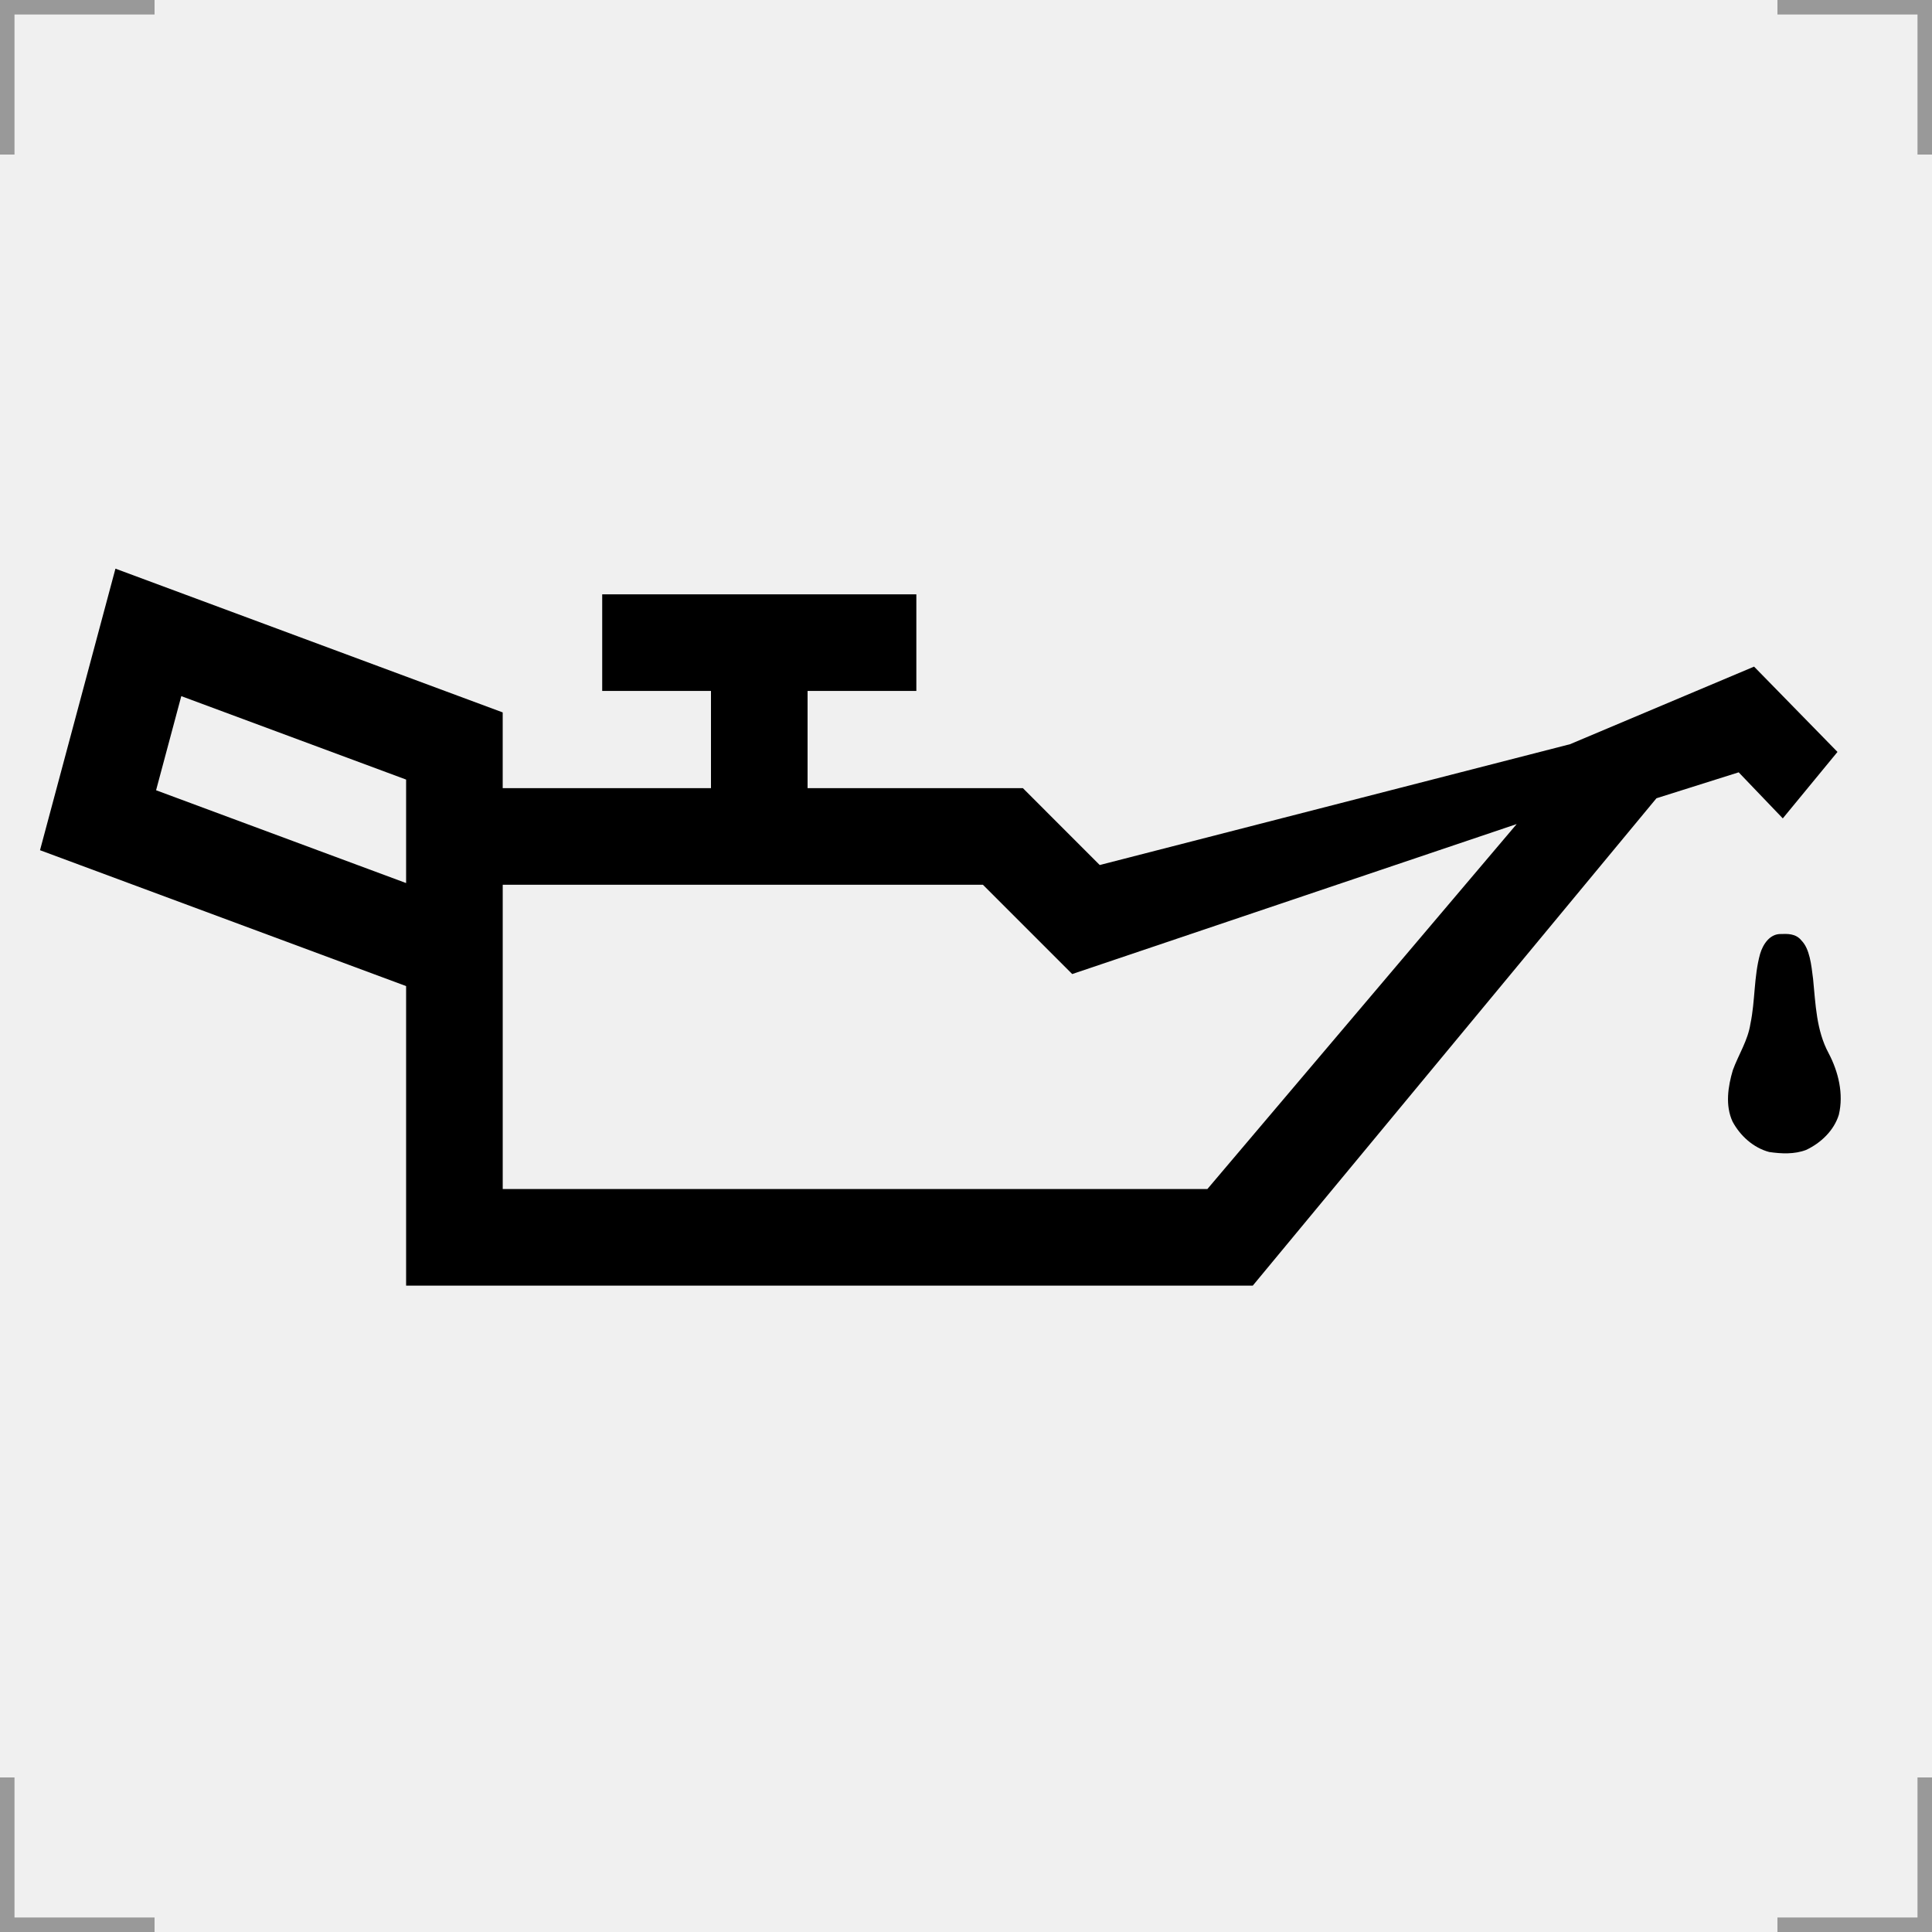
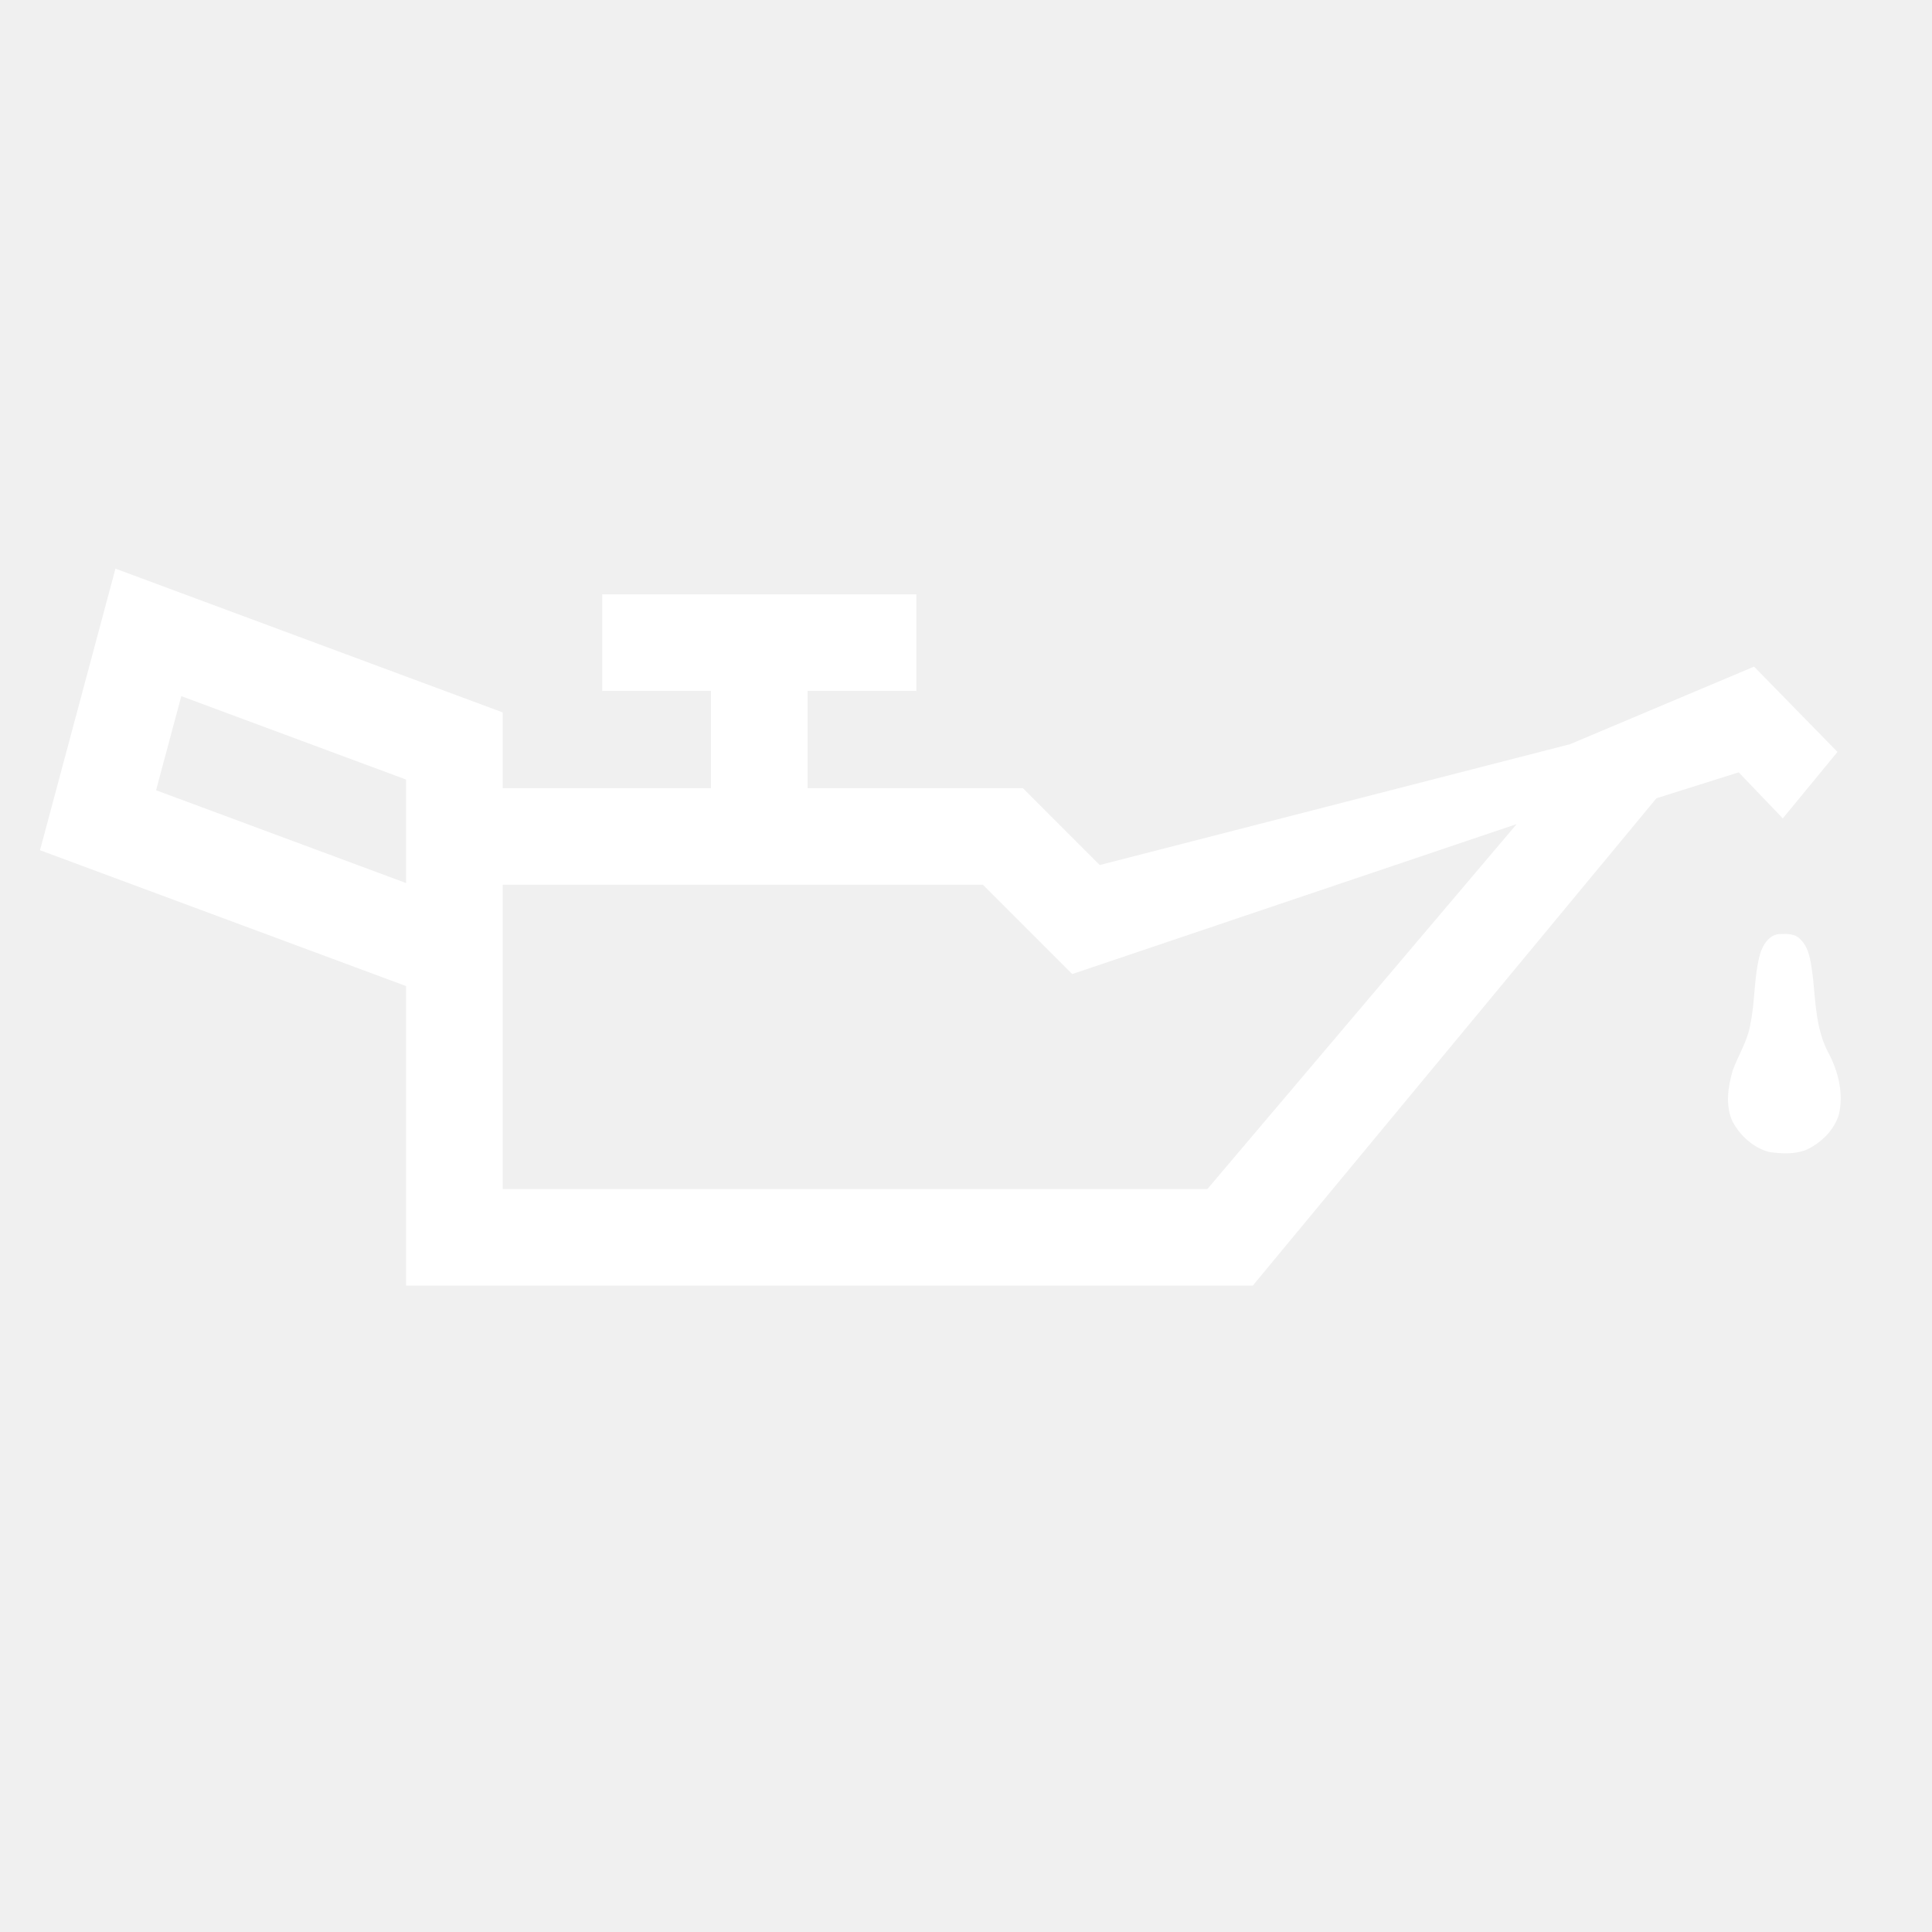
- <svg xmlns="http://www.w3.org/2000/svg" width="200" height="200" version="1.1">
-   <g fill="none" stroke="#999" stroke-width="3">
-     <path d="m0 16v-16h16" />
-     <path d="m200 16v-16h-16" />
-     <path d="m0 184v16h16" />
-     <path d="m200 184v16h-16" />
-   </g>
+ <svg xmlns="http://www.w3.org/2000/svg" width="200" height="200" fill="#ffffff" version="1.1">
  <path d="m11.951 58.867-7.809 29.146 37.898 14.066v31.008h87.648l41.787-50.451 8.513-2.685 4.566 4.768 5.662-6.88-8.635-8.831-19.051 8.031-48.686 12.508-7.955-7.957h-22.289v-10.064h11.26v-10h-32.52v10h11.26v10.064h-21.561v-7.842zm6.816 13.197 23.273 8.637v10.713l-25.883-9.607zm138.24 13.243-32.018 37.78h-72.947v-31.498h49.707l9.244 9.244z" />
  <path d="m187.69 101.34c0.259 2.599 0.333 5.325 1.604 7.679 1.018 1.931 1.577 4.227 1.06 6.386-0.507 1.634-1.865 2.923-3.388 3.636-1.207 0.462-2.557 0.398-3.815 0.215-1.637-0.431-3.008-1.677-3.798-3.151-0.772-1.672-0.475-3.626 0.032-5.331 0.586-1.598 1.555-3.065 1.815-4.777 0.506-2.392 0.35-4.888 1.005-7.25 0.291-0.984 1.002-2.087 2.159-2.058 0.601-0.011 1.516-0.093 2.129 0.679 0.844 0.865 1.011 2.467 1.197 3.974z" />
</svg>
